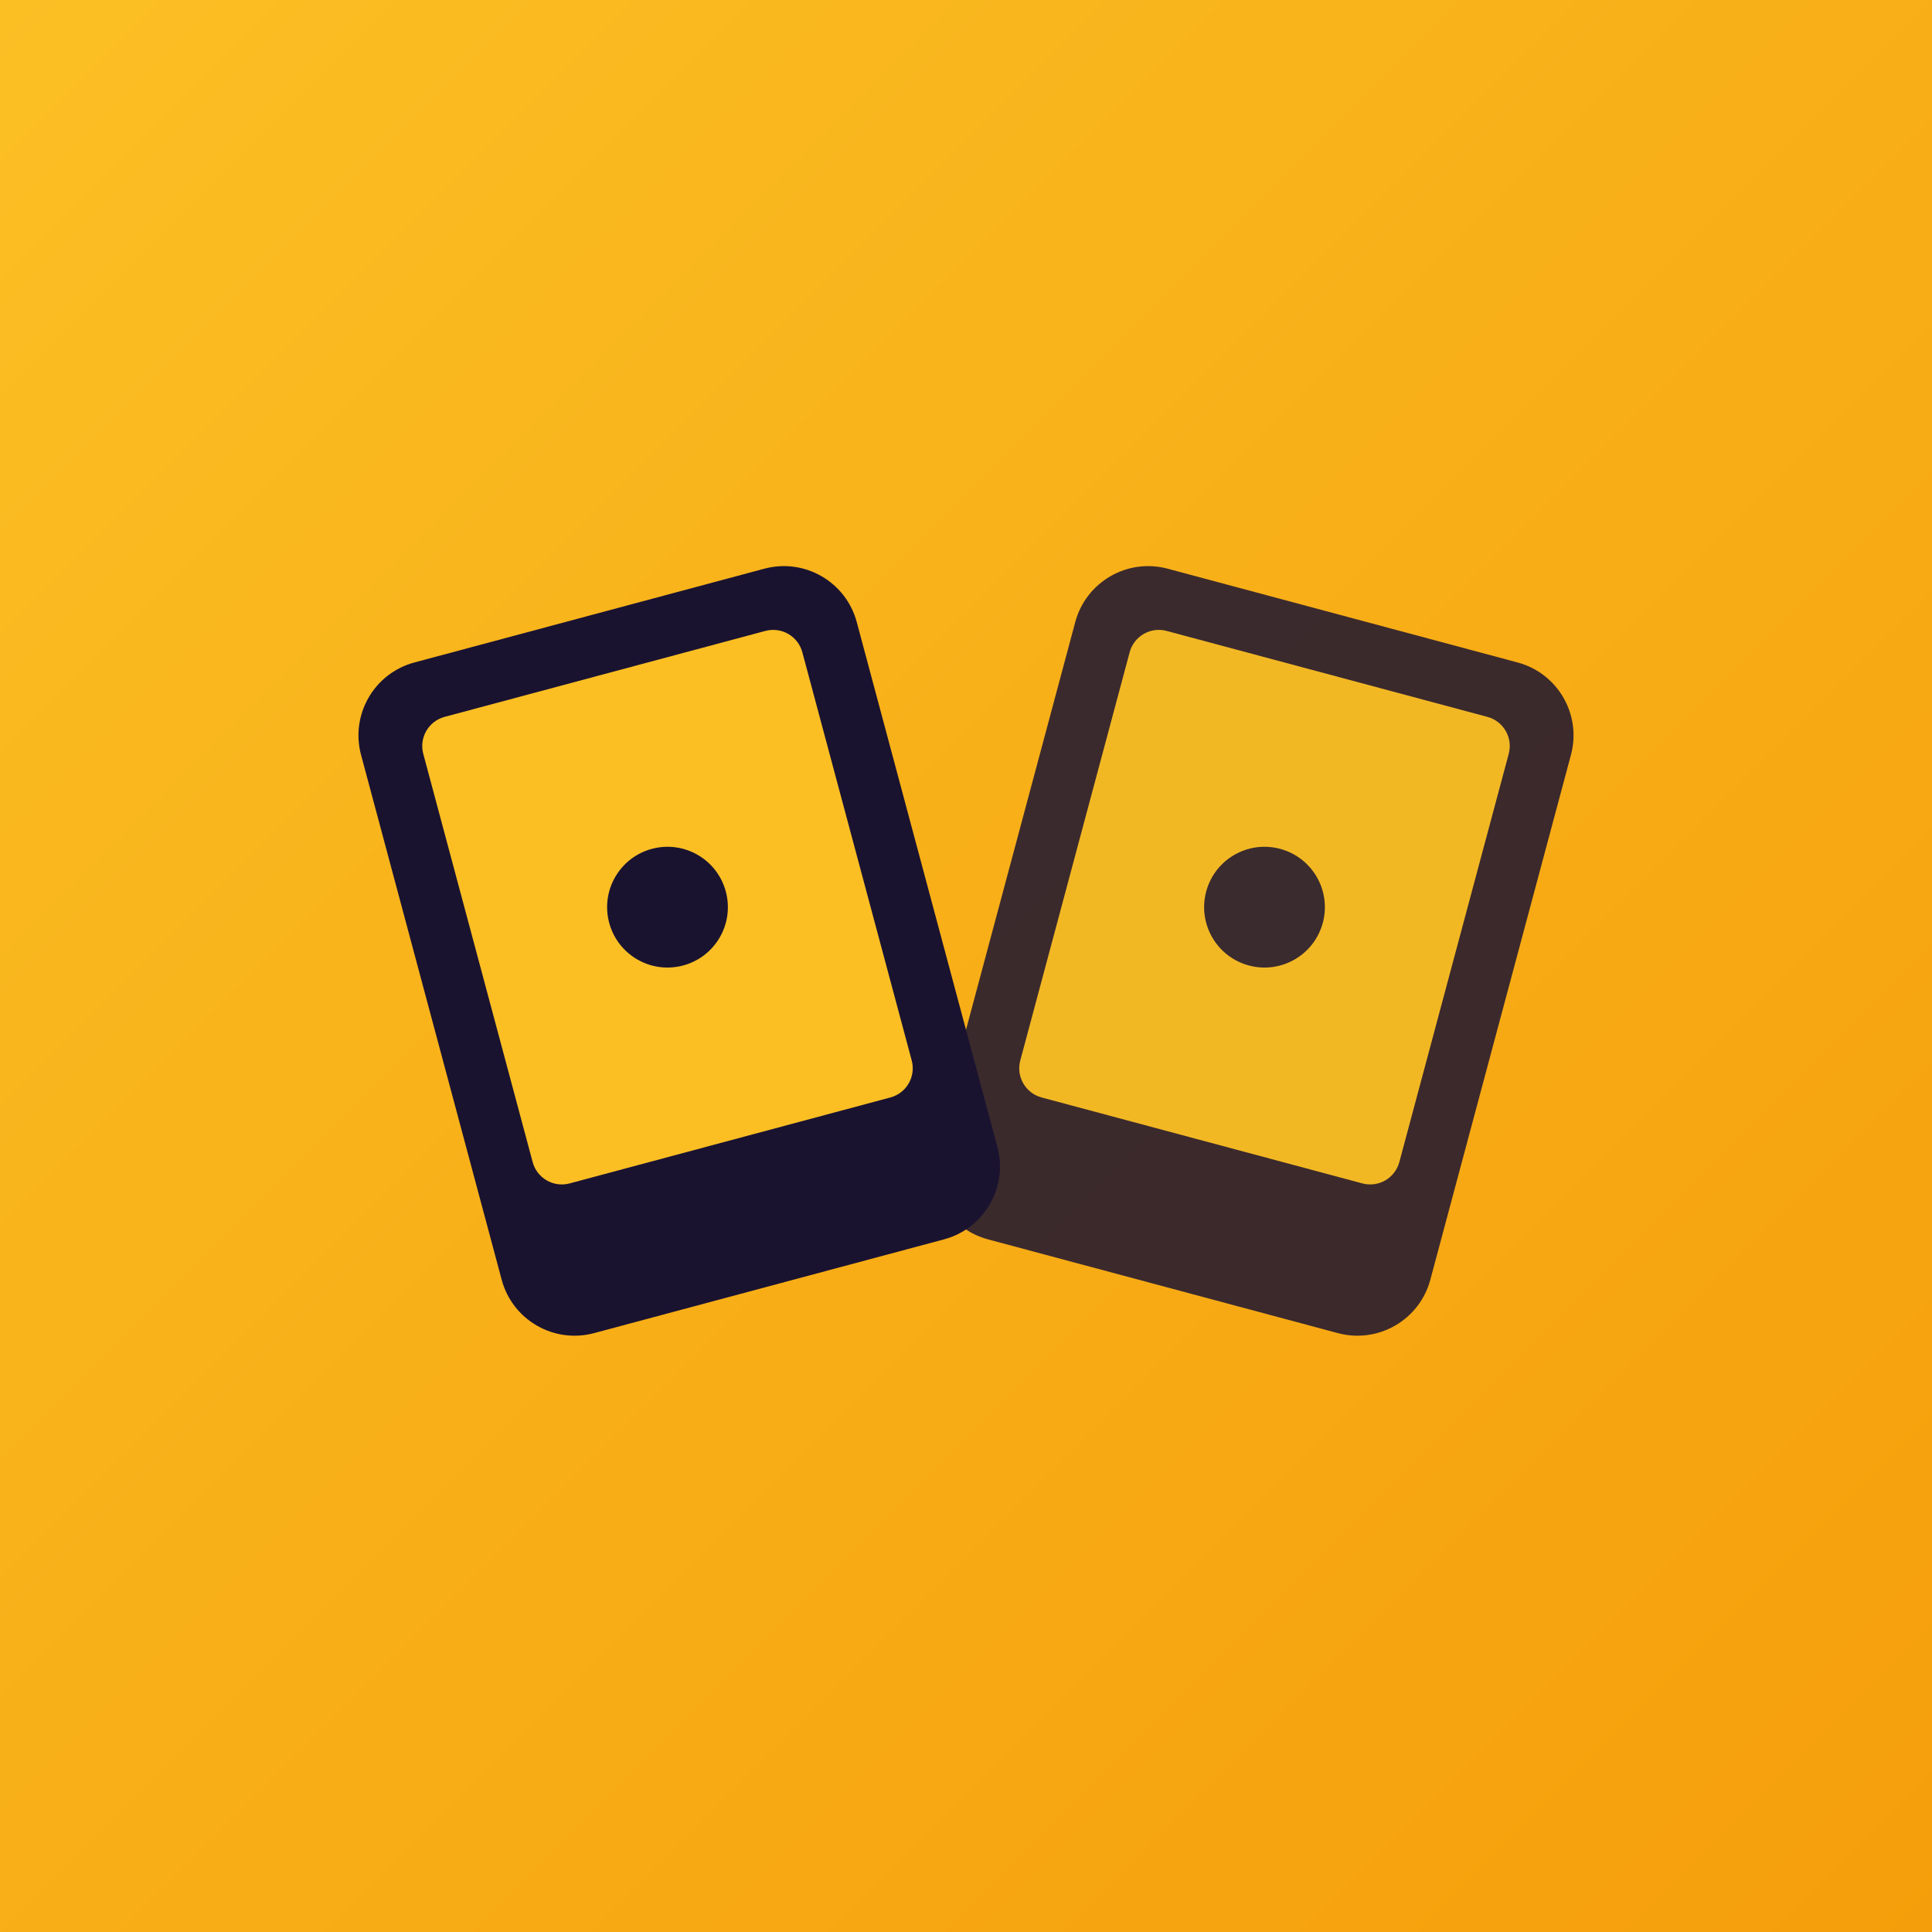
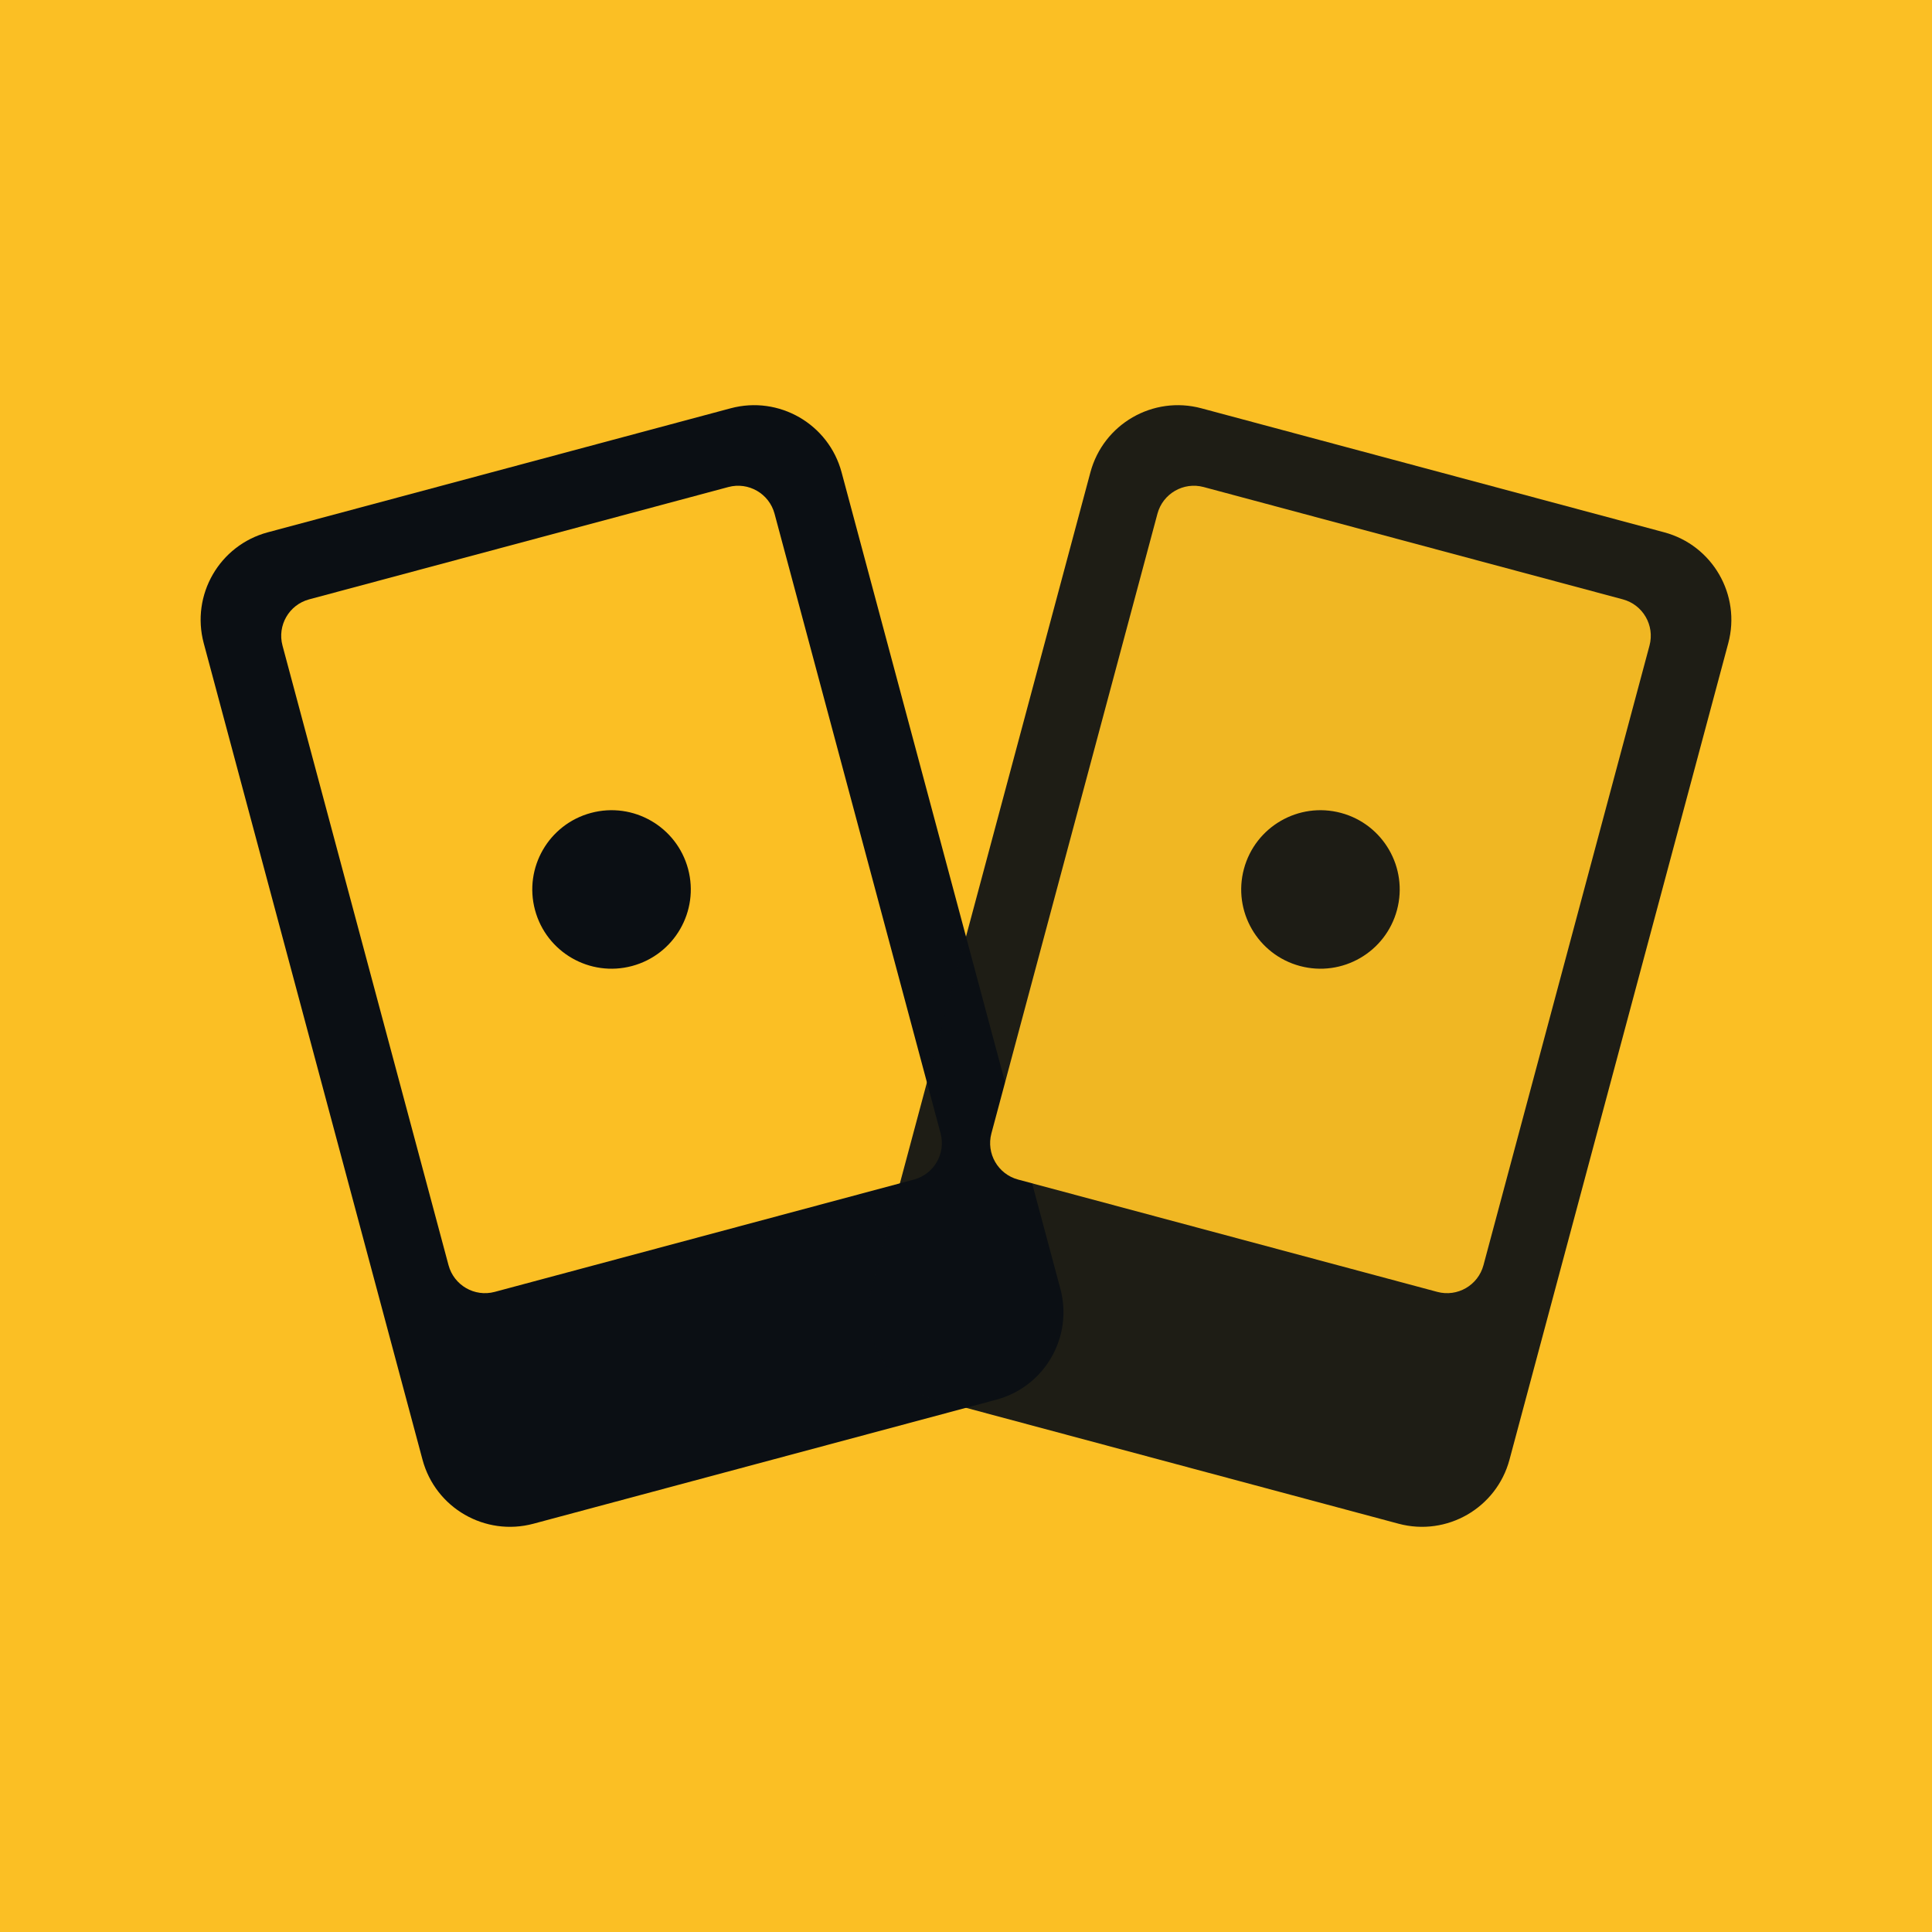
<svg xmlns="http://www.w3.org/2000/svg" viewBox="0 0 1024 1024" fill="none">
-   <defs>
-     <linearGradient id="bg" x1="0" y1="0" x2="1" y2="1">
-       <stop offset="0" stop-color="#FBBF24" />
-       <stop offset="1" stop-color="#F59E0B" />
-     </linearGradient>
-   </defs>
-   <rect width="1024" height="1024" fill="url(#bg)" />
-   <g transform="translate(512 512) scale(8) translate(-50 -50)">
-     <g transform="rotate(-15 31 49)">
-       <rect x="14" y="26" width="34" height="46" rx="5" fill="#1A1330" />
-       <rect x="18" y="30" width="26" height="32" rx="2" fill="#FBBF24" />
-       <circle cx="31" cy="46" r="4" fill="#1A1330" />
-     </g>
-     <g transform="rotate(15 69 49)">
-       <rect x="52" y="26" width="34" height="46" rx="5" fill="#1A1330" opacity="0.85" />
-       <rect x="56" y="30" width="26" height="32" rx="2" fill="#FBBF24" opacity="0.95" />
-       <circle cx="69" cy="46" r="4" fill="#1A1330" opacity="0.85" />
-     </g>
+   <rect width="1024" height="1024" fill="#FBBF24" />
+   <g transform="rotate(-15 335 512)">
+     <rect x="160" y="240" width="350" height="544" rx="48" fill="#0B0F14" />
+     <rect x="200" y="280" width="270" height="380" rx="20" fill="#FBBF24" />
+     <circle cx="335" cy="470" r="42" fill="#0B0F14" />
+   </g>
+   <g transform="rotate(15 689 512)">
+     <rect x="514" y="240" width="350" height="544" rx="48" fill="#0B0F14" opacity="0.92" />
+     <rect x="554" y="280" width="270" height="380" rx="20" fill="#FBBF24" opacity="0.95" />
+     <circle cx="689" cy="470" r="42" fill="#0B0F14" opacity="0.92" />
  </g>
</svg>
